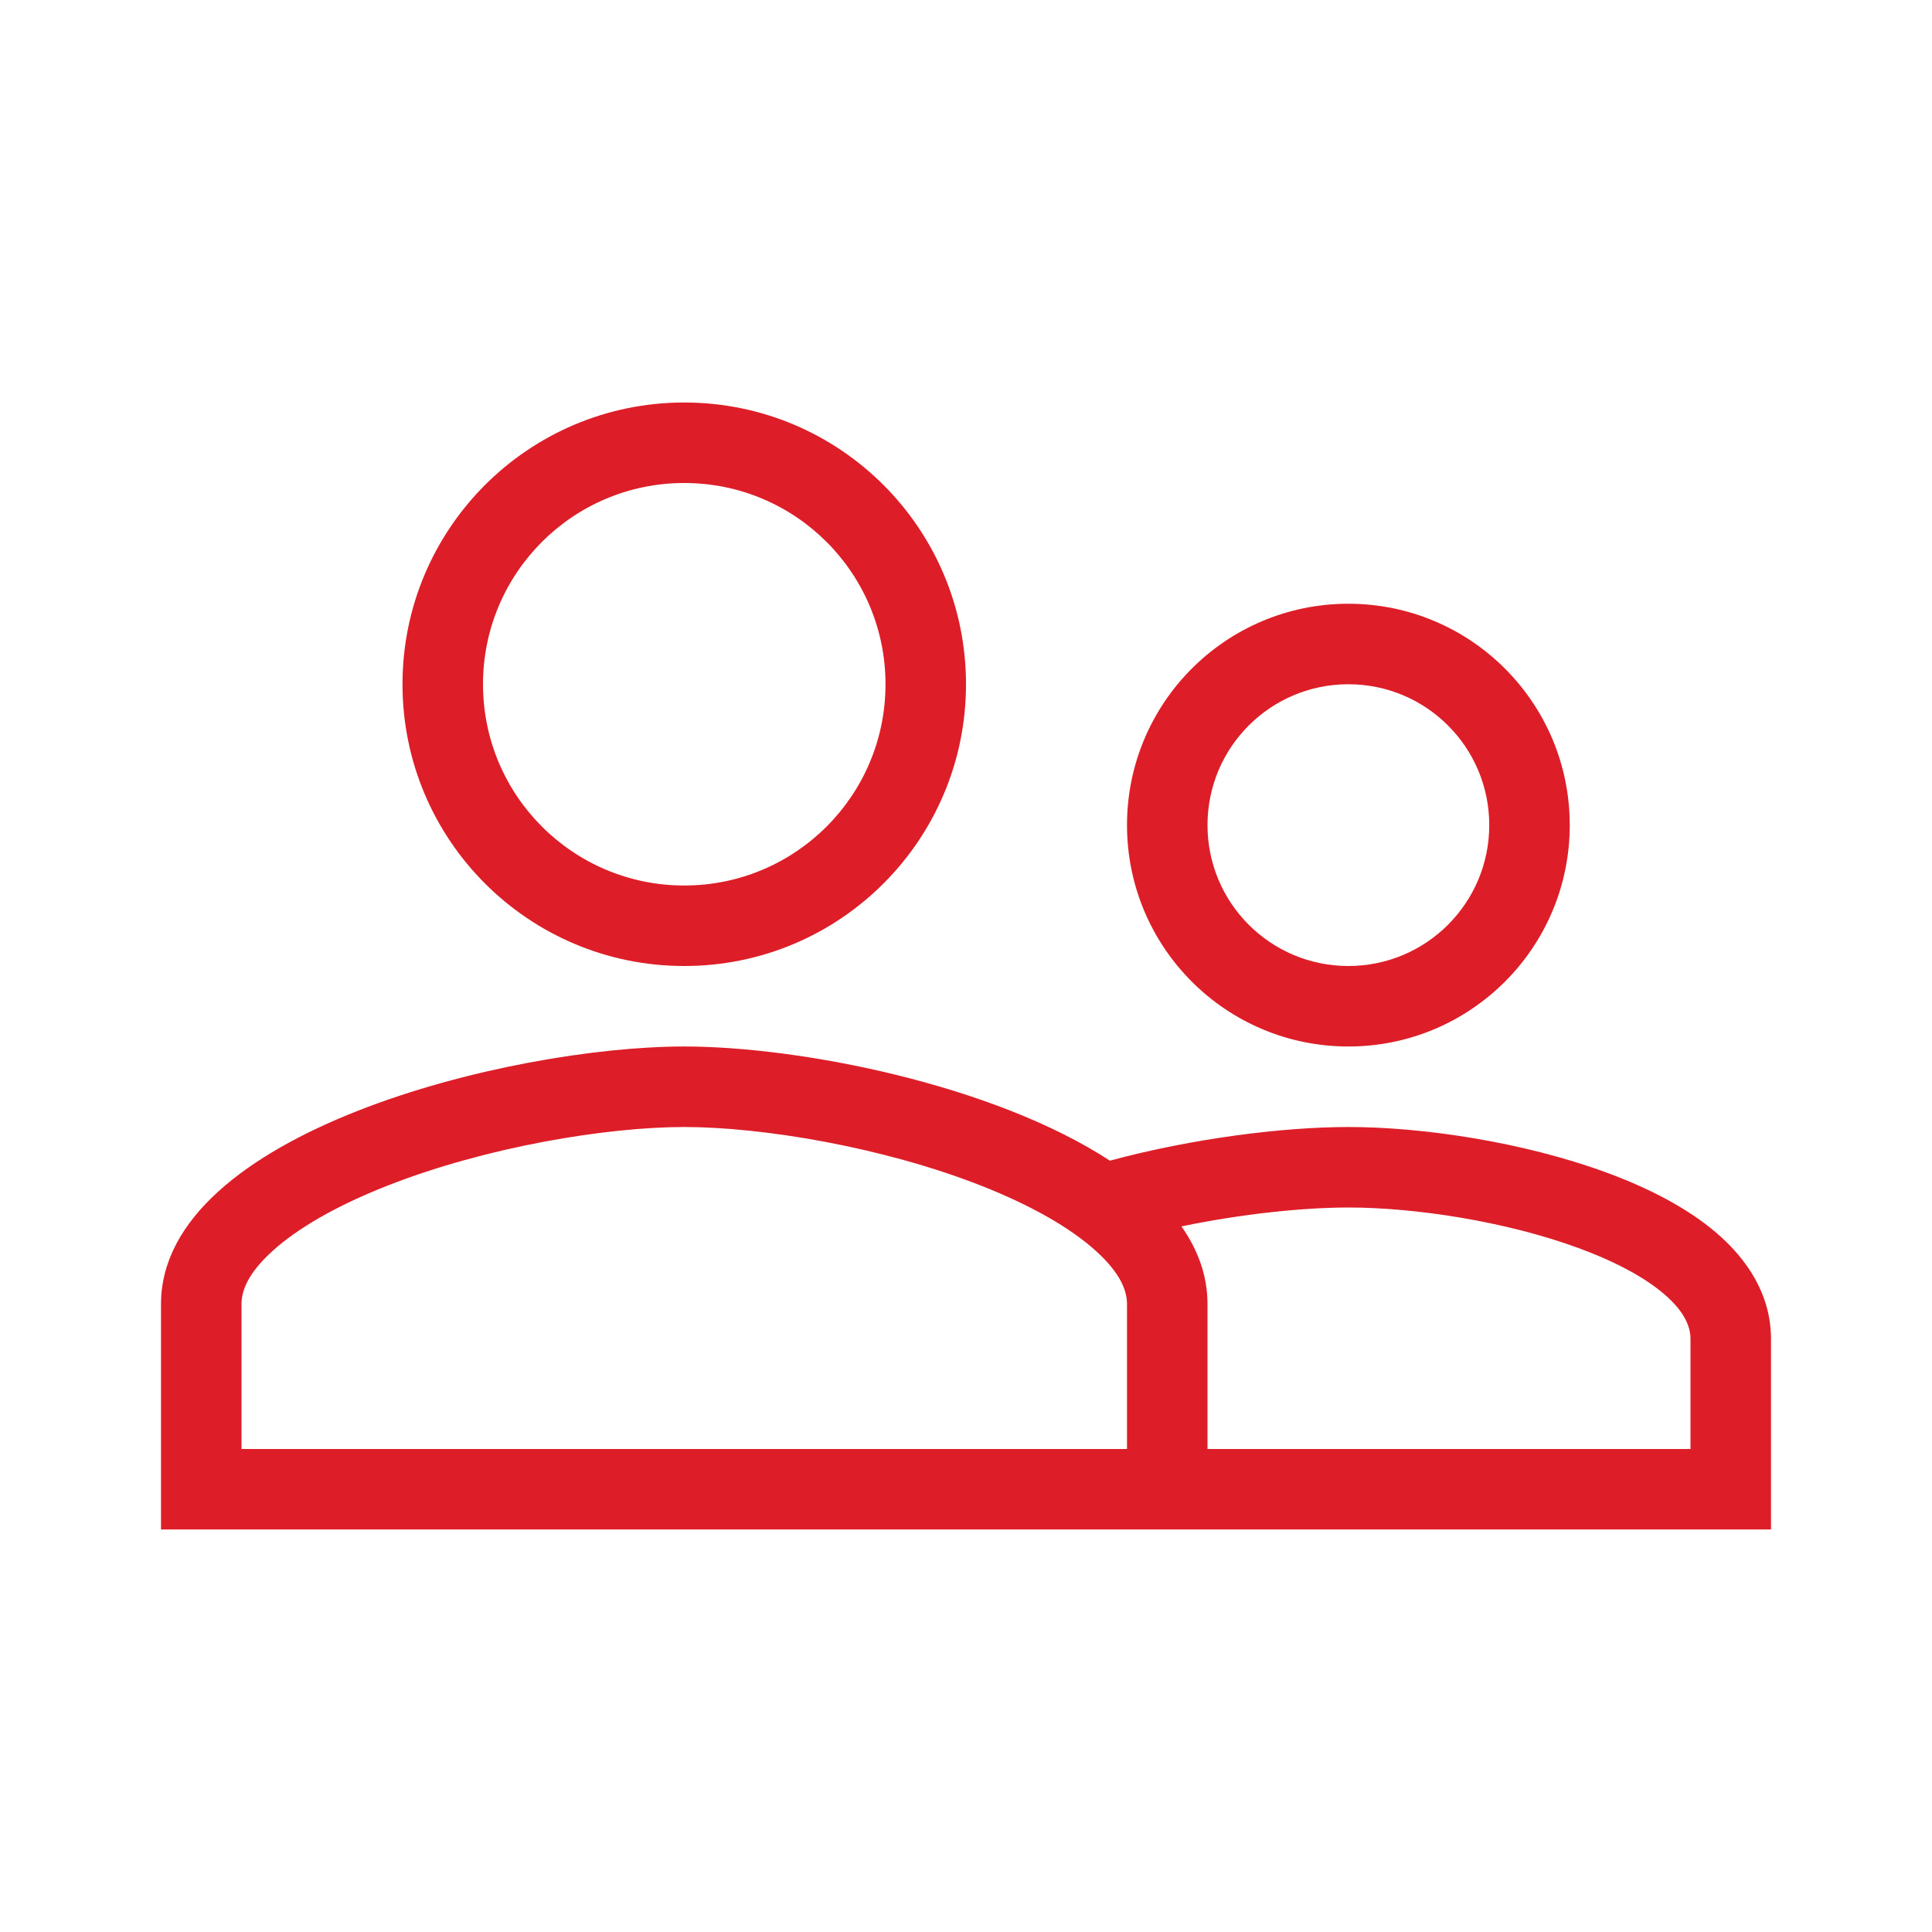
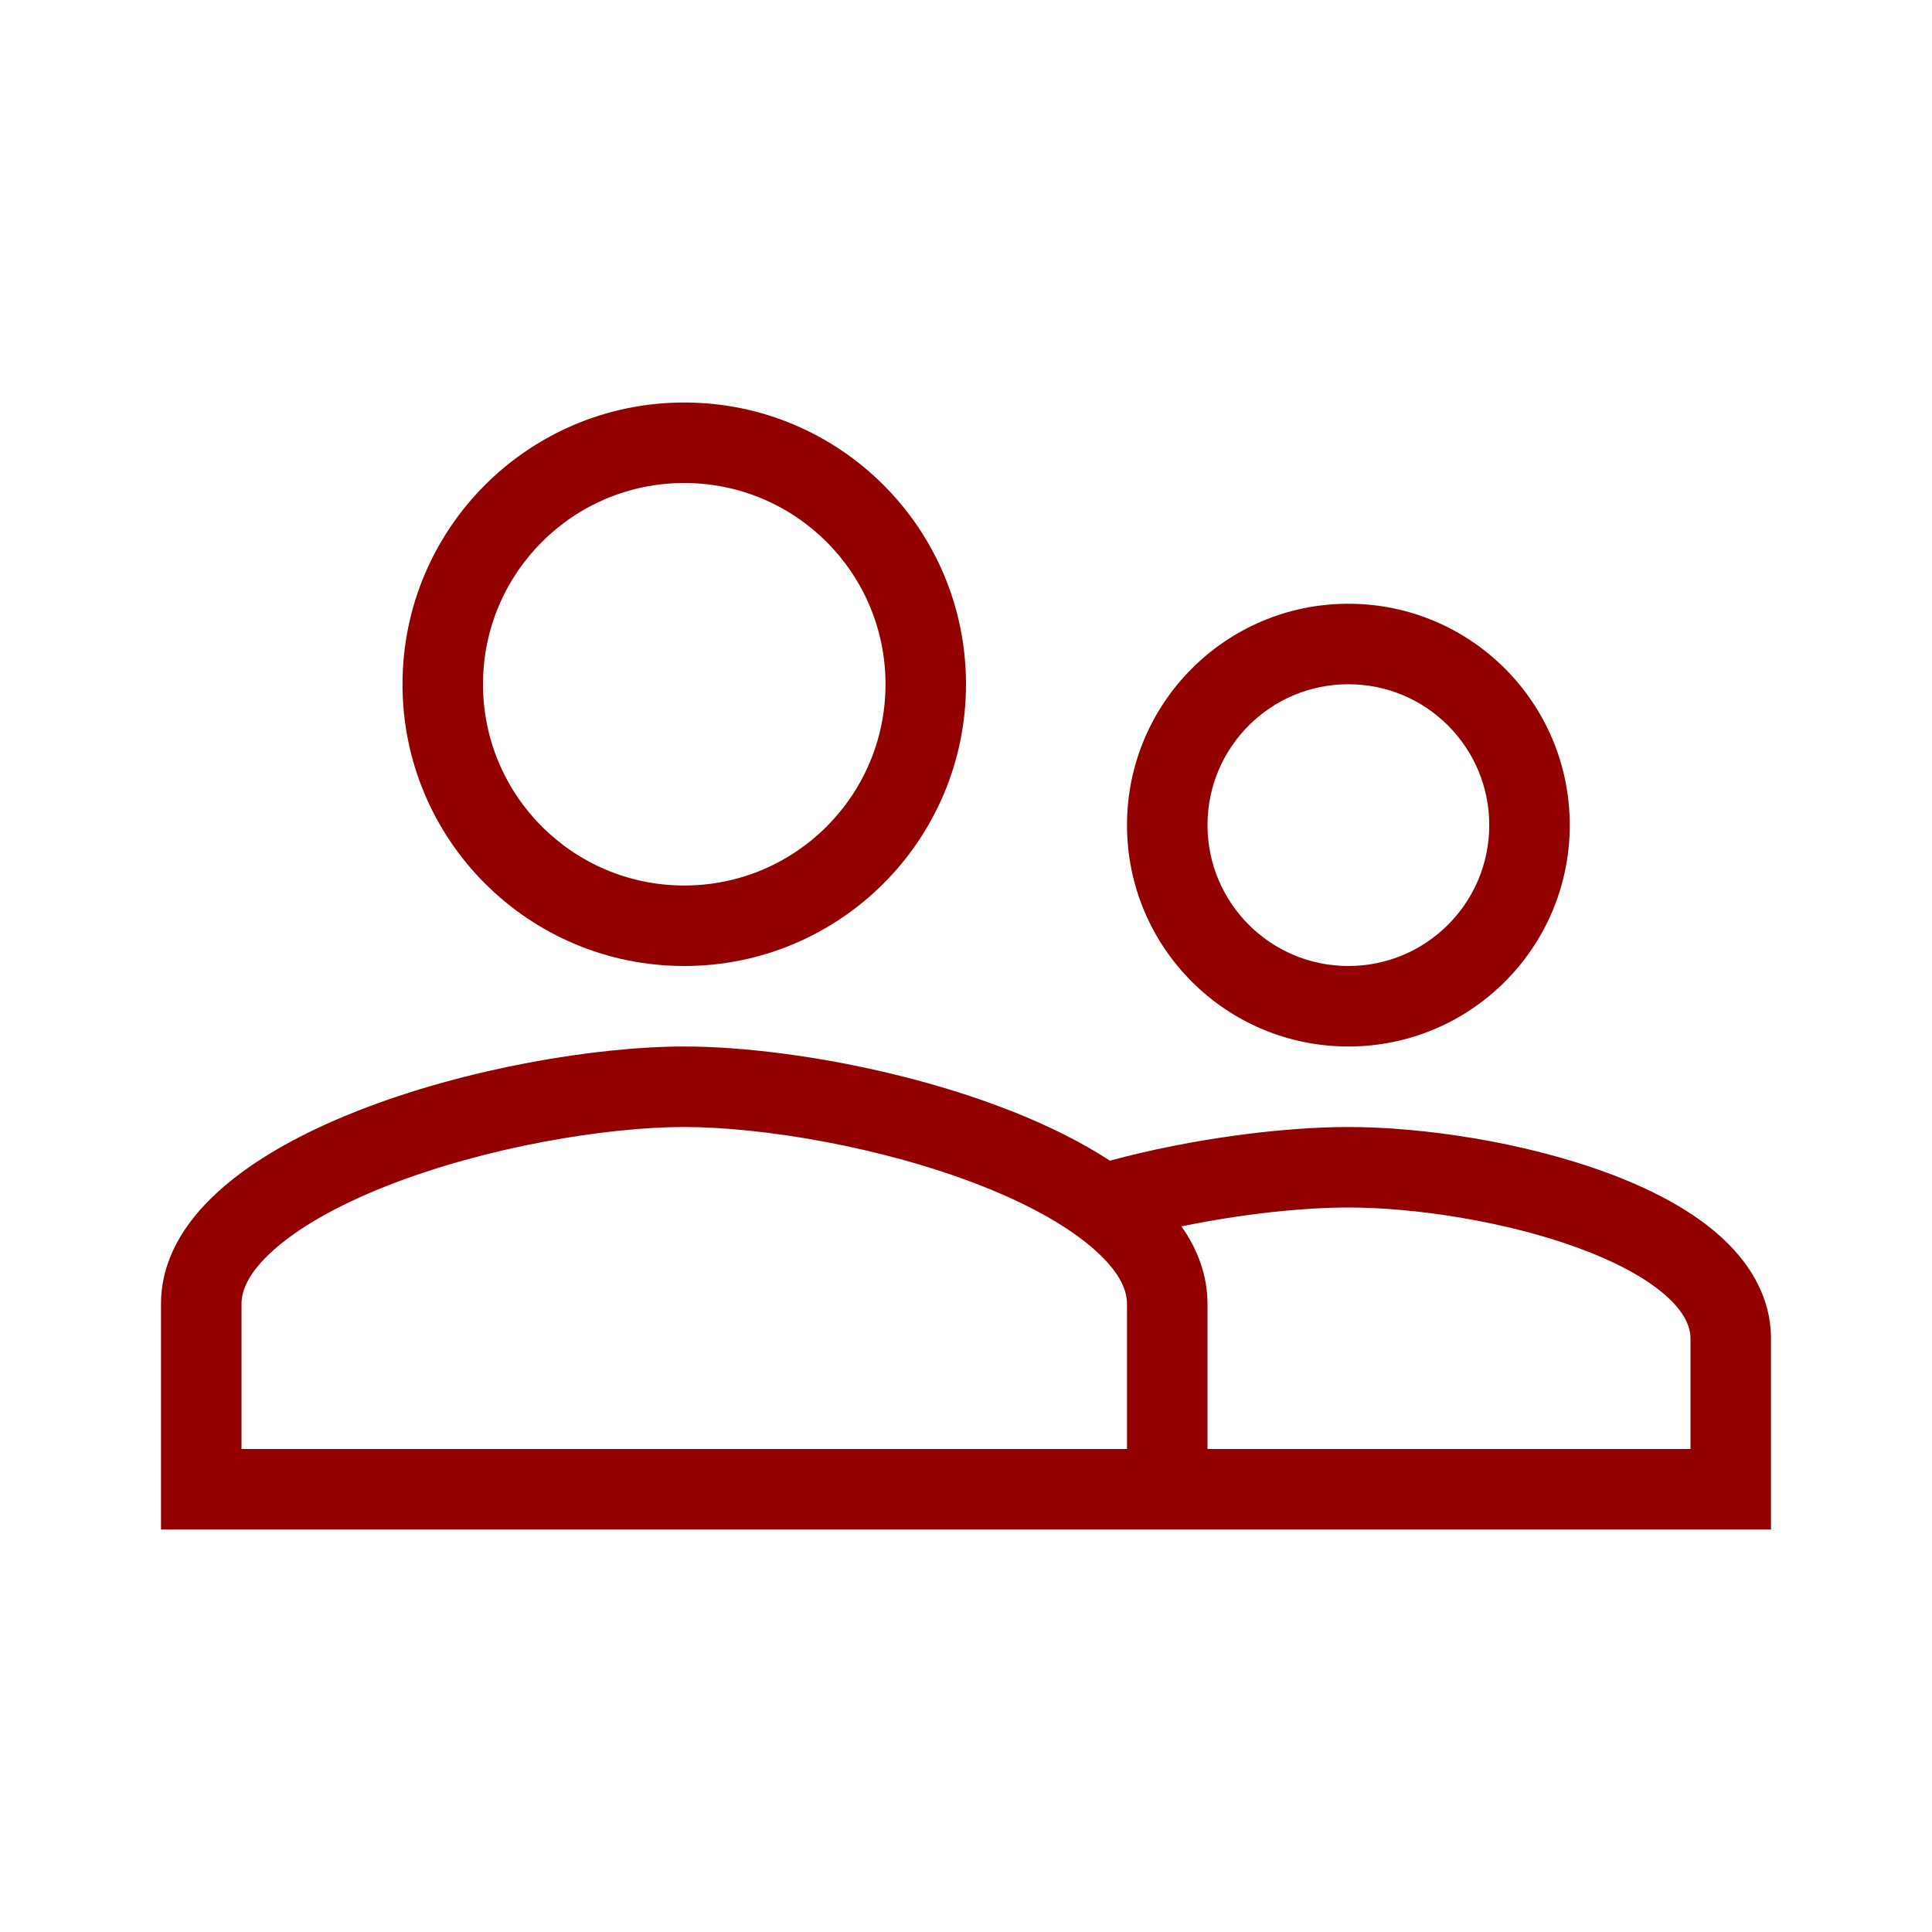
<svg xmlns="http://www.w3.org/2000/svg" width="98" height="98" viewBox="0 0 98 98" fill="none">
-   <path fill-rule="evenodd" clip-rule="evenodd" d="M34.708 49C42.604 49 49 42.605 49 34.708C49 26.812 42.604 20.417 34.708 20.417C26.812 20.417 20.417 26.812 20.417 34.708C20.417 42.605 26.812 49 34.708 49ZM44.917 34.708C44.917 40.349 40.349 44.917 34.708 44.917C29.067 44.917 24.5 40.349 24.5 34.708C24.5 29.067 29.067 24.5 34.708 24.5C40.349 24.5 44.917 29.067 44.917 34.708Z" fill="#DD1D27" />
-   <path fill-rule="evenodd" clip-rule="evenodd" d="M8.167 77.583V66.15C8.167 57.461 25.85 53.083 34.708 53.083C40.601 53.083 50.399 55.02 56.299 58.875C60.504 57.738 65.116 57.167 68.396 57.167C72.189 57.167 77.279 57.931 81.481 59.475C83.578 60.246 85.584 61.258 87.102 62.569C88.63 63.89 89.833 65.675 89.833 67.919V77.583H8.167ZM12.25 66.15C12.25 65.502 12.547 64.616 13.814 63.464C15.106 62.29 17.095 61.15 19.614 60.157C24.655 58.168 30.781 57.167 34.708 57.167C38.635 57.167 44.761 58.168 49.803 60.157C52.321 61.15 54.31 62.29 55.602 63.464C56.869 64.616 57.167 65.502 57.167 66.15V73.5H12.25V66.15ZM59.929 62.208C63.017 61.569 66.116 61.25 68.396 61.25C71.757 61.25 76.365 61.945 80.072 63.308C81.93 63.99 83.431 64.794 84.432 65.659C85.423 66.515 85.75 67.267 85.75 67.919V73.5H61.25V66.15C61.25 64.719 60.77 63.405 59.929 62.208Z" fill="#DD1D27" />
-   <path fill-rule="evenodd" clip-rule="evenodd" d="M79.625 41.854C79.625 48.058 74.6 53.083 68.396 53.083C62.192 53.083 57.167 48.058 57.167 41.854C57.167 35.65 62.192 30.625 68.396 30.625C74.6 30.625 79.625 35.65 79.625 41.854ZM68.396 49C72.345 49 75.542 45.803 75.542 41.854C75.542 37.905 72.345 34.708 68.396 34.708C64.447 34.708 61.25 37.905 61.25 41.854C61.25 45.803 64.447 49 68.396 49Z" fill="#DD1D27" />
+   <path fill-rule="evenodd" clip-rule="evenodd" d="M34.708 49C42.604 49 49 42.605 49 34.708C49 26.812 42.604 20.417 34.708 20.417C26.812 20.417 20.417 26.812 20.417 34.708C20.417 42.605 26.812 49 34.708 49ZM44.917 34.708C44.917 40.349 40.349 44.917 34.708 44.917C29.067 44.917 24.5 40.349 24.5 34.708C24.5 29.067 29.067 24.5 34.708 24.5C40.349 24.5 44.917 29.067 44.917 34.708Z" fill="#920000" />
+   <path fill-rule="evenodd" clip-rule="evenodd" d="M8.167 77.583V66.15C8.167 57.461 25.85 53.083 34.708 53.083C40.601 53.083 50.399 55.02 56.299 58.875C60.504 57.738 65.116 57.167 68.396 57.167C72.189 57.167 77.279 57.931 81.481 59.475C83.578 60.246 85.584 61.258 87.102 62.569C88.63 63.89 89.833 65.675 89.833 67.919V77.583H8.167ZM12.25 66.15C12.25 65.502 12.547 64.616 13.814 63.464C15.106 62.29 17.095 61.15 19.614 60.157C24.655 58.168 30.781 57.167 34.708 57.167C38.635 57.167 44.761 58.168 49.803 60.157C52.321 61.15 54.31 62.29 55.602 63.464C56.869 64.616 57.167 65.502 57.167 66.15V73.5H12.25V66.15ZM59.929 62.208C63.017 61.569 66.116 61.25 68.396 61.25C71.757 61.25 76.365 61.945 80.072 63.308C81.93 63.99 83.431 64.794 84.432 65.659C85.423 66.515 85.75 67.267 85.75 67.919V73.5H61.25V66.15C61.25 64.719 60.77 63.405 59.929 62.208Z" fill="#920000" />
+   <path fill-rule="evenodd" clip-rule="evenodd" d="M79.625 41.854C79.625 48.058 74.6 53.083 68.396 53.083C62.192 53.083 57.167 48.058 57.167 41.854C57.167 35.65 62.192 30.625 68.396 30.625C74.6 30.625 79.625 35.65 79.625 41.854ZM68.396 49C72.345 49 75.542 45.803 75.542 41.854C75.542 37.905 72.345 34.708 68.396 34.708C64.447 34.708 61.25 37.905 61.25 41.854C61.25 45.803 64.447 49 68.396 49Z" fill="#920000" />
</svg>
